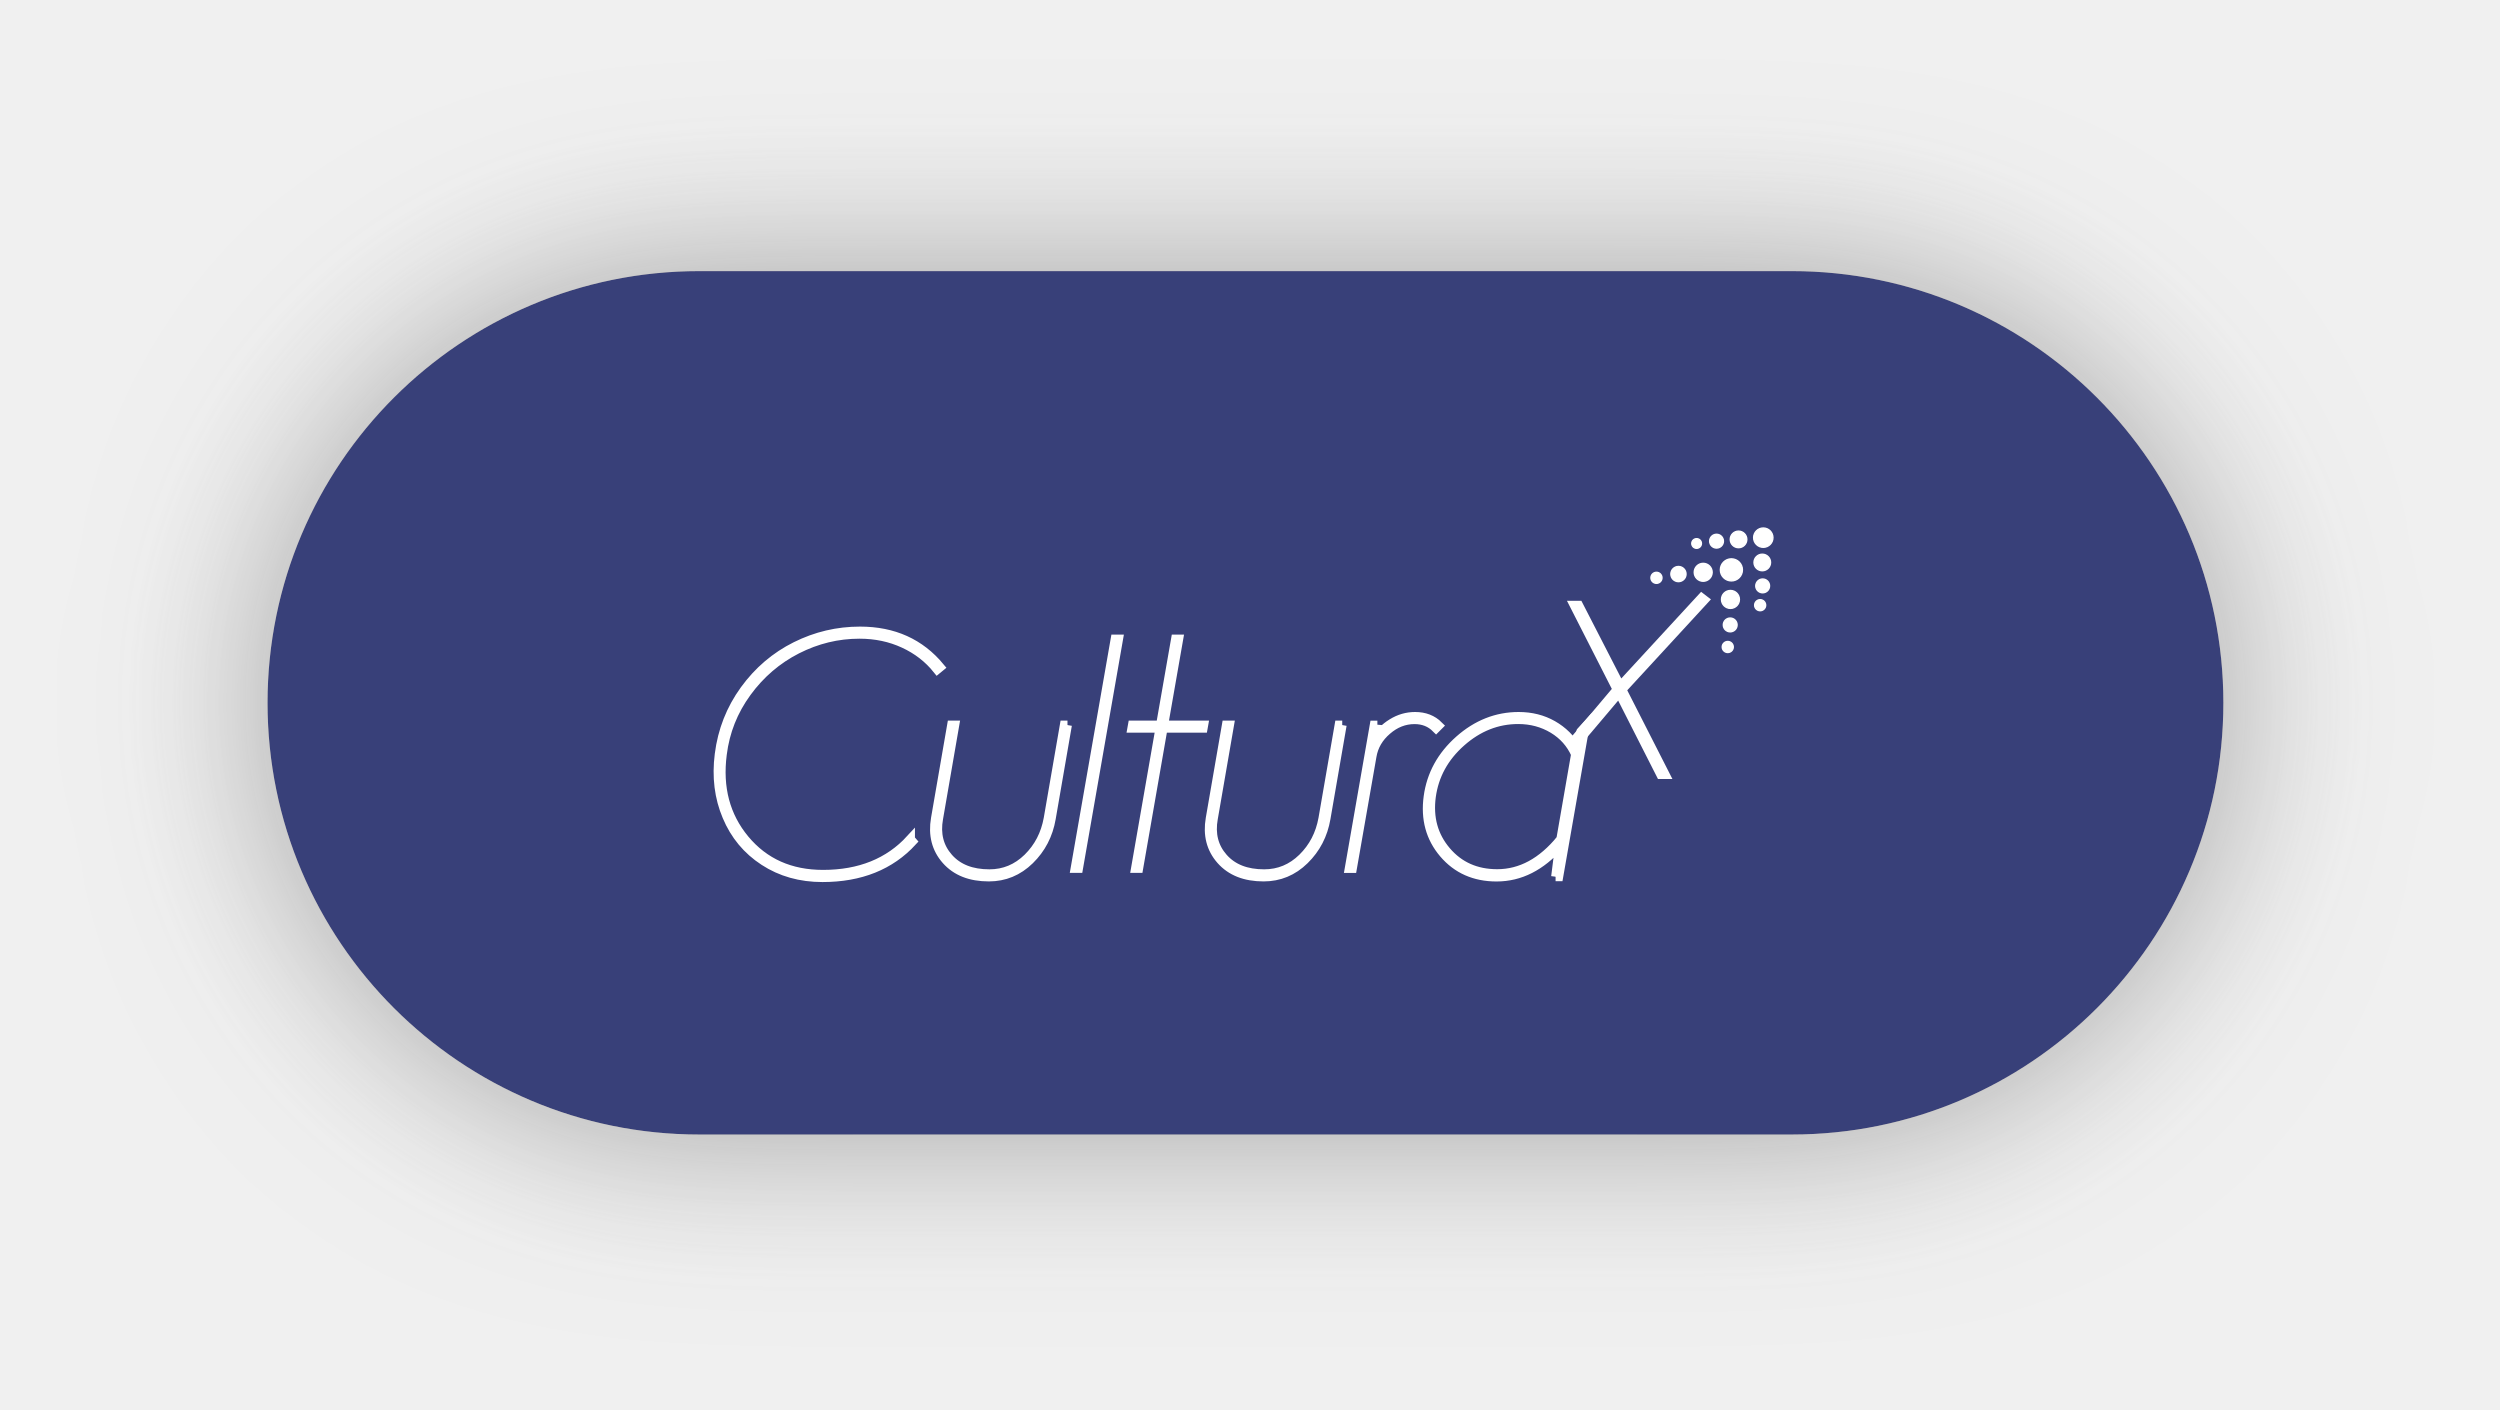
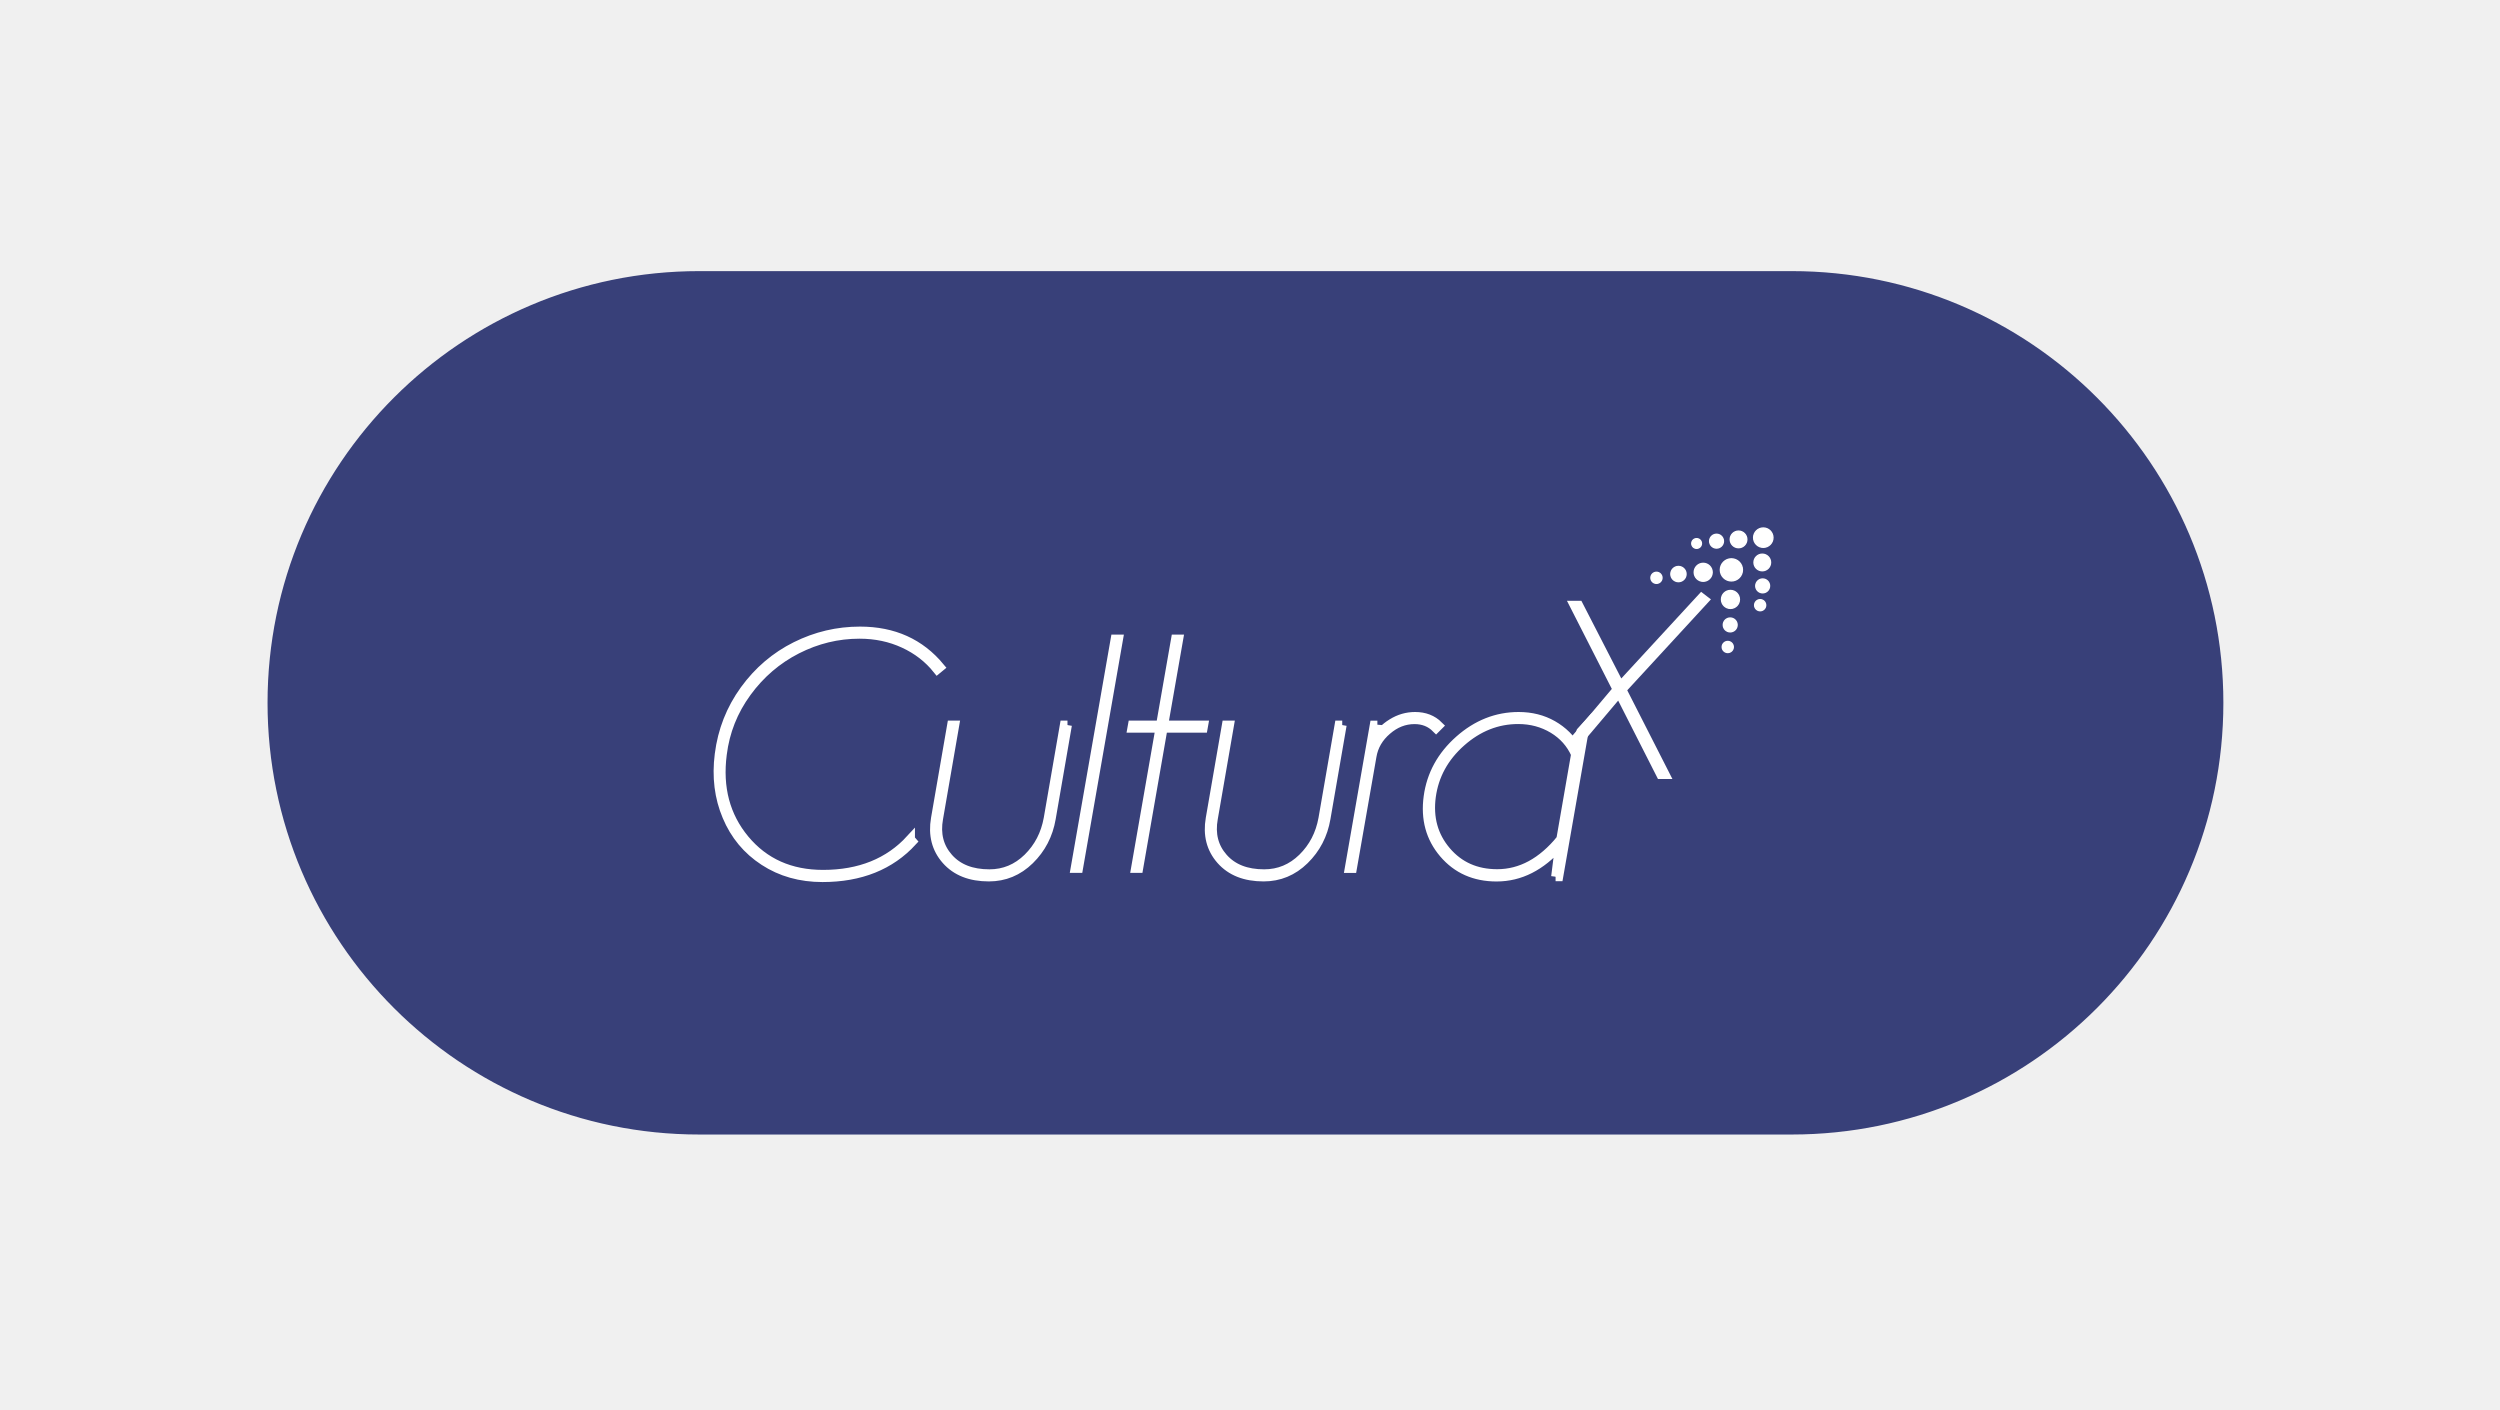
<svg xmlns="http://www.w3.org/2000/svg" id="Capa_2" data-name="Capa 2" viewBox="0 0 399 225">
  <defs>
    <style>
      .cls-1 {
        fill: #393f79;
        filter: url(#drop-shadow-1);
        stroke: #393f79;
        stroke-width: 1.36px;
      }

      .cls-1, .cls-2, .cls-3 {
        stroke-miterlimit: 10;
      }

      .cls-2 {
        stroke-width: 1.43px;
      }

      .cls-2, .cls-3 {
        fill: #fff;
        stroke: #fff;
      }

      .cls-3 {
        stroke-width: .22px;
      }
    </style>
    <filter id="drop-shadow-1" filterUnits="userSpaceOnUse">
      <feOffset dx="0" dy="0" />
      <feGaussianBlur result="blur" stdDeviation="14.21" />
-       <feFlood flood-color="#a3a3a3" flood-opacity="1" />
+       <feFlood flood-color="rgba(10,10,10,0)" flood-opacity="1" />
      <feComposite in2="blur" operator="in" />
      <feComposite in="SourceGraphic" />
    </filter>
  </defs>
  <g id="Capa_1-2" data-name="Capa 1">
    <g>
      <rect class="cls-1" x="43.38" y="43.95" width="310.79" height="136.44" rx="68.22" ry="68.22" />
      <g>
        <g>
          <path class="cls-2" d="M145.31,133.93l.32.37c-3.53,3.84-8.32,5.76-14.36,5.76-3.53,0-6.65-.88-9.33-2.63-2.69-1.75-4.67-4.13-5.93-7.14-1.27-3-1.68-6.3-1.22-9.9.48-3.81,1.83-7.23,4.03-10.27,2.2-3.03,4.93-5.36,8.18-6.98,3.25-1.62,6.67-2.42,10.26-2.42,5.35,0,9.6,1.92,12.78,5.76l-.45.37c-1.42-1.77-3.2-3.15-5.35-4.14-2.14-.99-4.5-1.49-7.07-1.49-3.47,0-6.8.81-9.97,2.42-3.17,1.62-5.84,3.9-8,6.86-2.16,2.96-3.47,6.25-3.92,9.88-.69,5.34.51,9.87,3.6,13.59,3.1,3.72,7.26,5.58,12.48,5.58,5.86,0,10.51-1.88,13.95-5.63Z" />
          <path class="cls-2" d="M170.36,115.72l-2.58,14.91c-.45,2.62-1.6,4.83-3.44,6.63-1.84,1.8-4.02,2.7-6.52,2.7-2.96,0-5.23-.9-6.82-2.7s-2.15-4.01-1.7-6.63l2.58-14.91h.5l-2.58,14.91c-.45,2.47.08,4.56,1.59,6.27,1.51,1.71,3.68,2.56,6.52,2.56,2.36,0,4.39-.85,6.12-2.54,1.72-1.69,2.81-3.79,3.26-6.29l2.58-14.91h.5Z" />
          <path class="cls-2" d="M172.13,138.59h-.54l6.39-36.59h.54l-6.39,36.59Z" />
          <path class="cls-2" d="M188.12,102l-2.4,13.72h6.39l-.09.5h-6.39l-3.9,22.37h-.5l3.9-22.37h-4.48l.09-.5h4.48l2.4-13.72h.5Z" />
          <path class="cls-2" d="M214.21,115.72l-2.58,14.91c-.45,2.62-1.6,4.83-3.44,6.63-1.84,1.8-4.02,2.7-6.52,2.7-2.96,0-5.23-.9-6.82-2.7s-2.15-4.01-1.7-6.63l2.58-14.91h.5l-2.58,14.91c-.45,2.47.08,4.56,1.59,6.27,1.51,1.71,3.68,2.56,6.52,2.56,2.36,0,4.39-.85,6.12-2.54,1.72-1.69,2.81-3.79,3.26-6.29l2.58-14.91h.5Z" />
          <path class="cls-2" d="M219.83,115.72l-.41,2.47c.66-1.13,1.58-2.05,2.74-2.77,1.16-.72,2.39-1.07,3.69-1.07,1.54,0,2.79.49,3.76,1.46l-.41.41c-.91-.91-2.05-1.37-3.44-1.37-1.6,0-3.07.57-4.39,1.72-1.33,1.14-2.13,2.52-2.4,4.14l-3.13,17.89h-.5l3.99-22.87h.5Z" />
          <path class="cls-2" d="M248.28,139.92l.63-5.03c-2.96,3.38-6.31,5.08-10.06,5.08-3.5,0-6.32-1.25-8.45-3.75-2.13-2.5-2.95-5.52-2.47-9.06.48-3.54,2.14-6.56,4.96-9.06,2.82-2.5,5.99-3.75,9.49-3.75,2.02,0,3.84.46,5.44,1.37,1.6.91,2.87,2.17,3.81,3.75l.69-2.72.62-.68-4.17,23.85h-.5ZM249.1,133.97l2.36-13.59c-.76-1.71-1.96-3.06-3.6-4.05-1.65-.99-3.5-1.49-5.55-1.49-3.35,0-6.39,1.2-9.11,3.61-2.72,2.41-4.3,5.31-4.76,8.69-.45,3.39.35,6.28,2.4,8.69,2.05,2.41,4.76,3.61,8.11,3.61,3.77,0,7.16-1.83,10.15-5.49Z" />
        </g>
        <path class="cls-2" d="M258.85,110.06l6.9,13.55h-.7s-6.64-13.08-6.64-13.08l-6.45,7.63-.35-.41,6.49-7.7-6.85-13.45h.7s6.64,12.92,6.64,12.92l12.99-14.1.43.33-13.17,14.31Z" />
        <g>
          <circle class="cls-3" cx="275.75" cy="103.26" r=".88" />
          <circle class="cls-3" cx="280.92" cy="96.59" r=".88" />
          <circle class="cls-3" cx="264.37" cy="92.22" r=".88" />
          <circle class="cls-3" cx="273.96" cy="86.37" r="1.1" />
          <circle class="cls-3" cx="270.78" cy="86.74" r=".77" />
          <circle class="cls-3" cx="276.14" cy="99.74" r="1.1" />
          <circle class="cls-3" cx="281.32" cy="93.51" r="1.1" />
          <circle class="cls-3" cx="281.26" cy="89.77" r="1.32" />
          <circle class="cls-3" cx="277.47" cy="86.09" r="1.32" />
          <circle class="cls-3" cx="281.42" cy="85.81" r="1.54" />
          <circle class="cls-3" cx="267.88" cy="91.62" r="1.21" />
          <circle class="cls-3" cx="271.83" cy="91.34" r="1.43" />
          <circle class="cls-3" cx="276.18" cy="95.67" r="1.43" />
          <circle class="cls-3" cx="276.33" cy="90.95" r="1.76" />
        </g>
      </g>
    </g>
  </g>
</svg>
